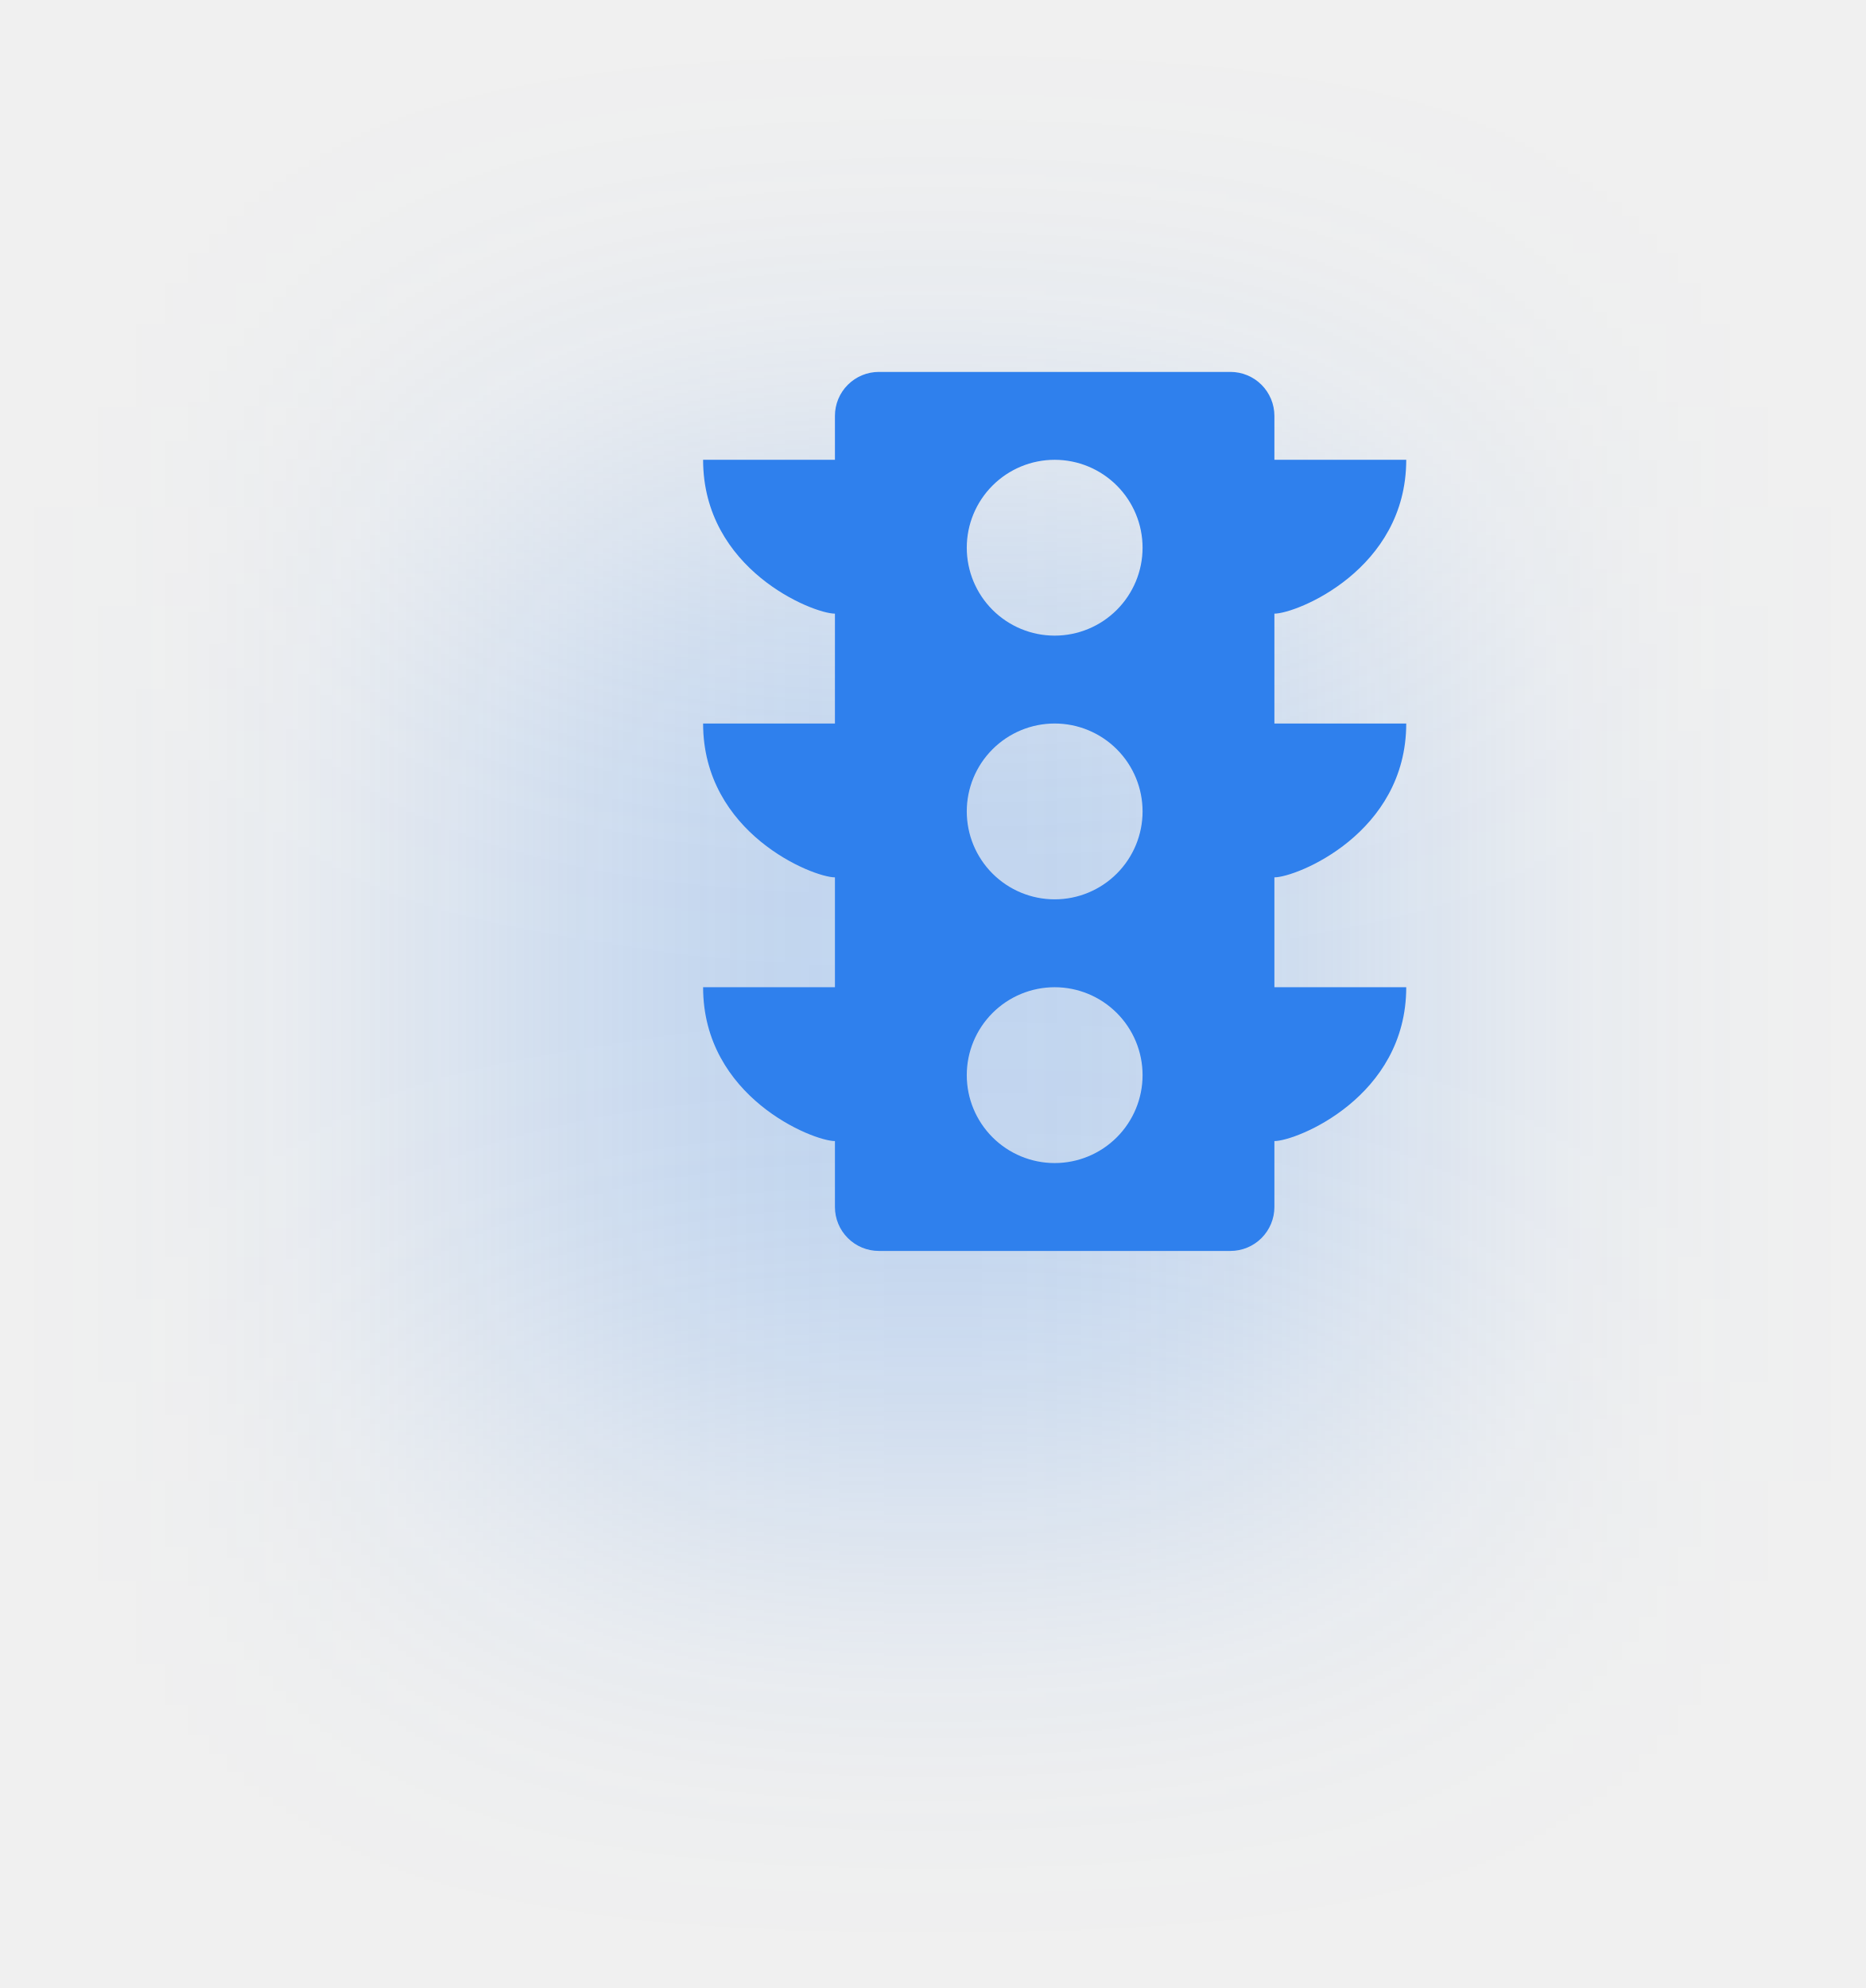
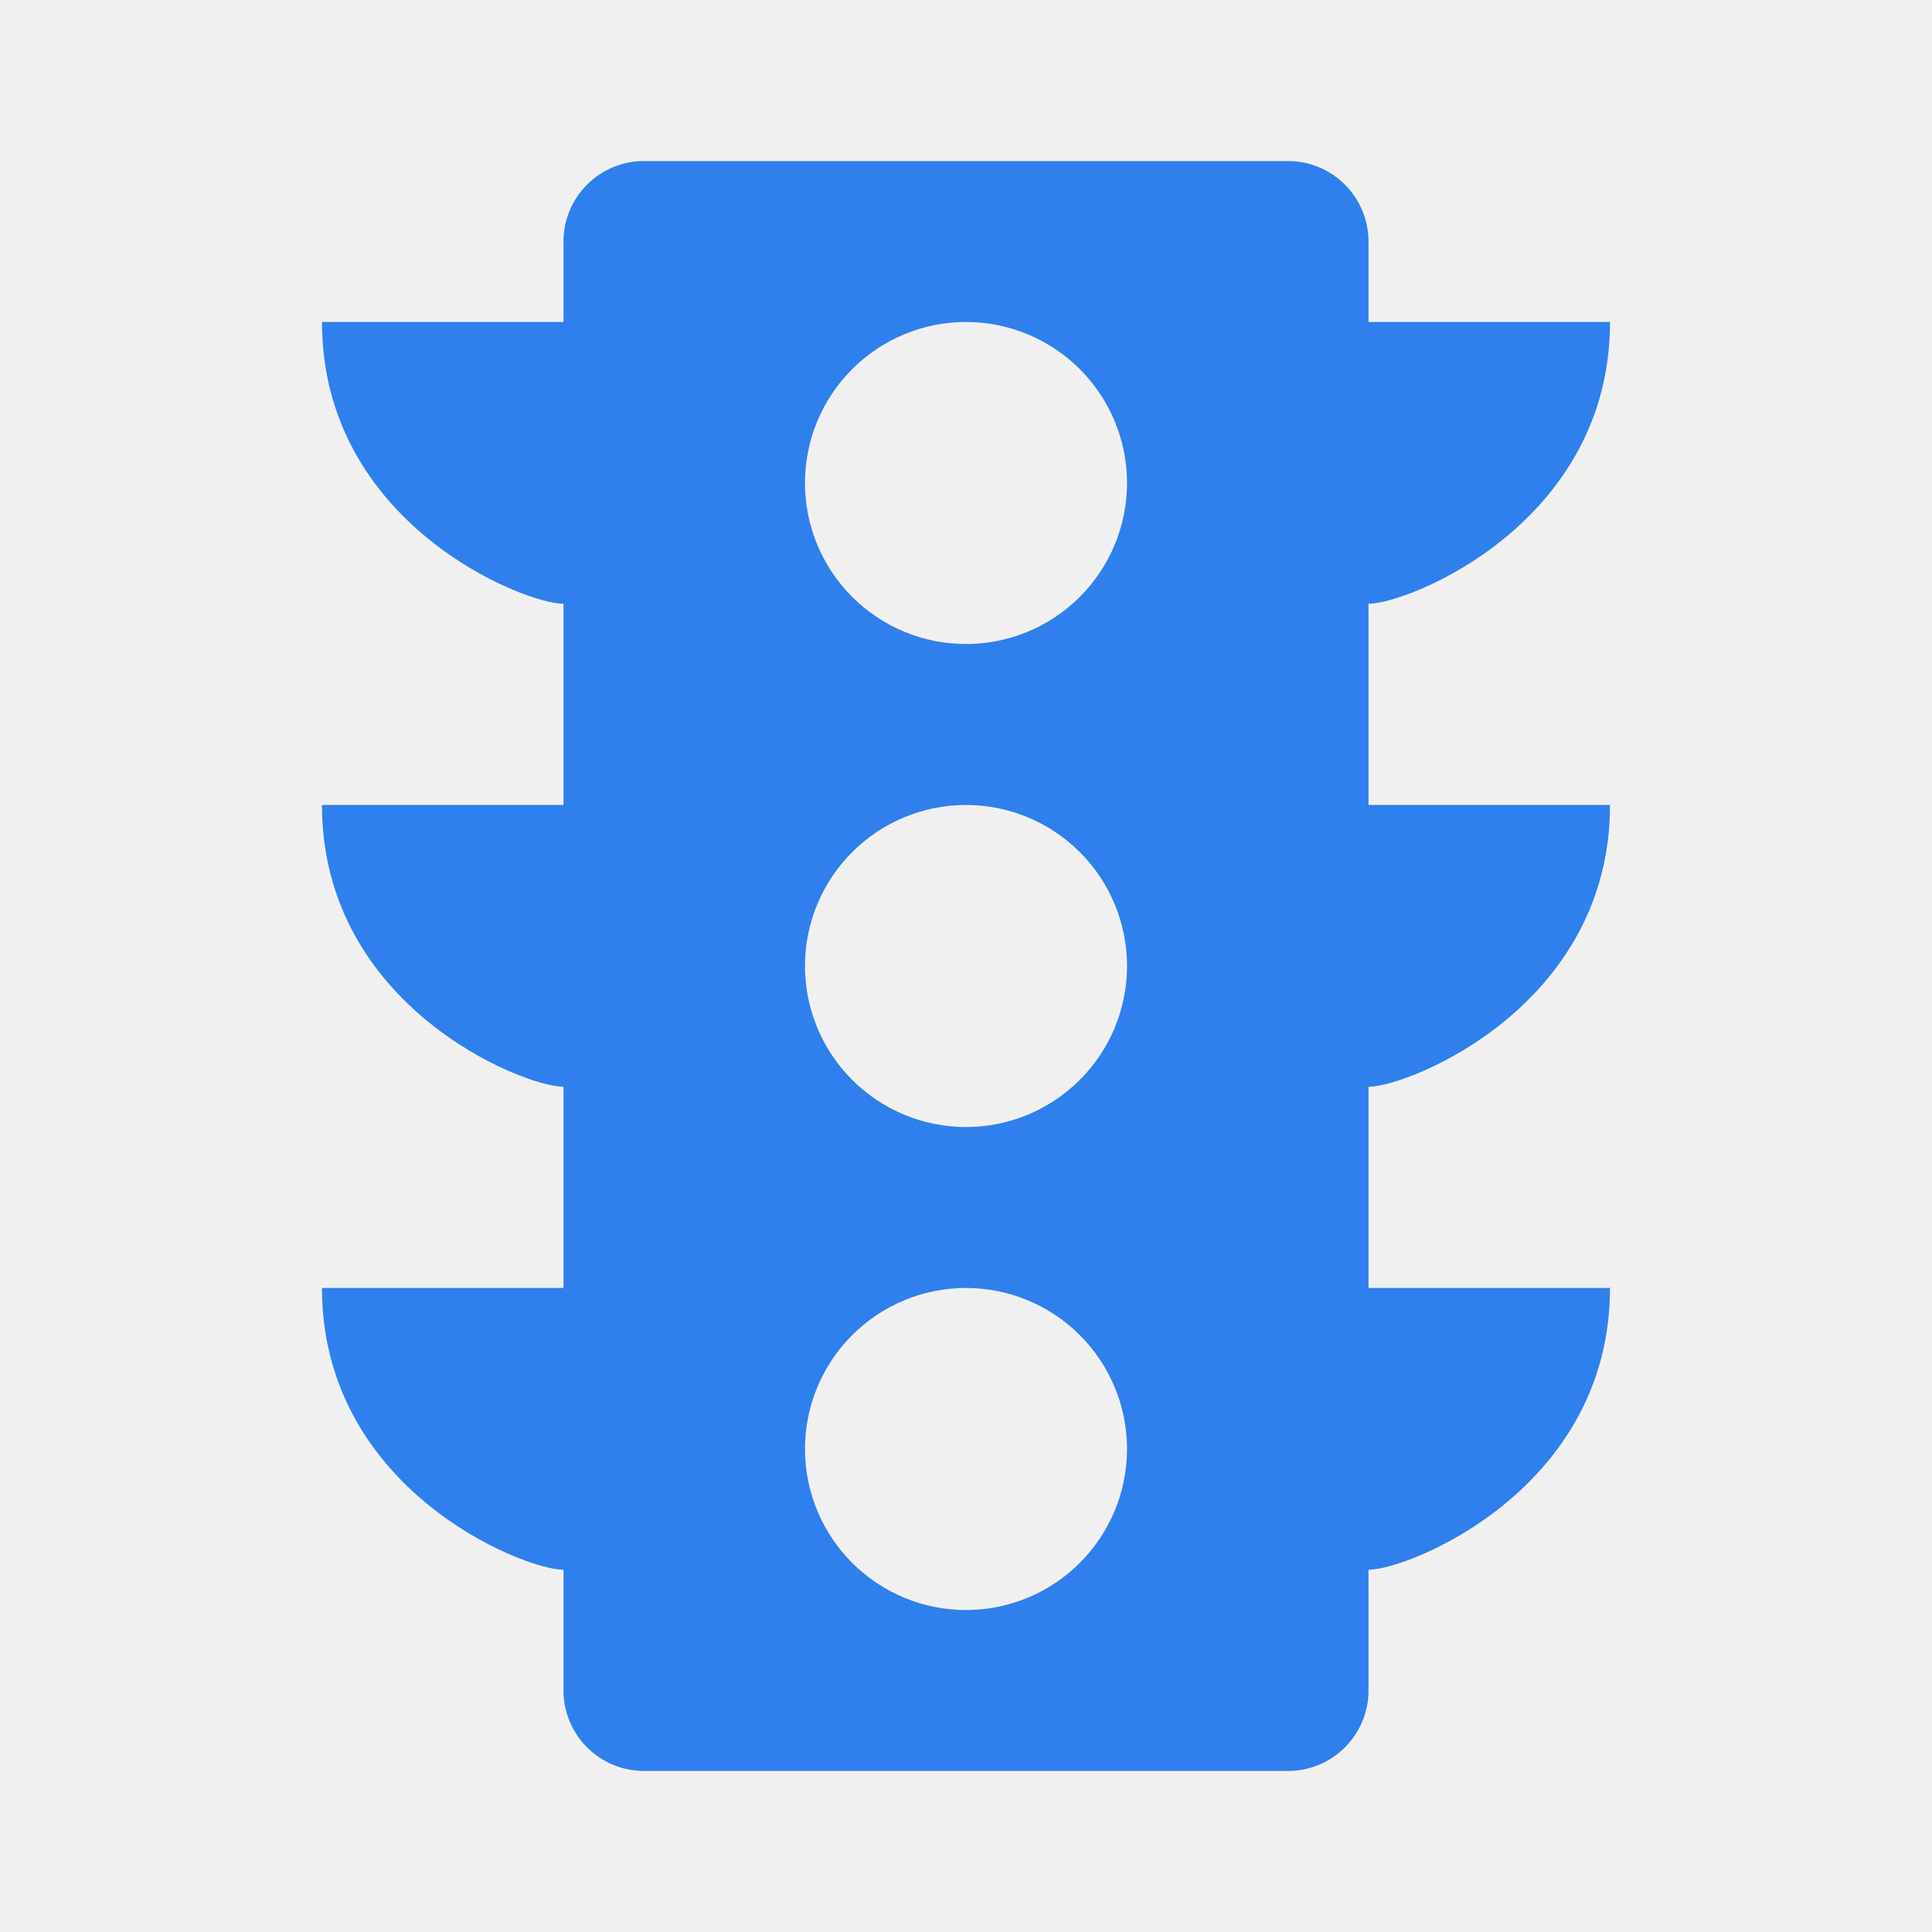
- <svg xmlns="http://www.w3.org/2000/svg" width="46" height="49" viewBox="0 0 46 49" fill="none">
-   <g filter="url(#filter0_f_714_301)">
-     <rect x="12" y="12.5" width="22" height="24" fill="#2F80ED" fill-opacity="0.25" />
-   </g>
-   <g clip-path="url(#clip0_714_301)">
-     <path d="M20.583 11.333V10.25C20.583 9.963 20.697 9.687 20.901 9.484C21.104 9.281 21.379 9.167 21.667 9.167H30.333C30.621 9.167 30.896 9.281 31.099 9.484C31.302 9.687 31.417 9.963 31.417 10.25V11.333H34.667C34.667 14.042 31.958 15.125 31.417 15.125V17.833H34.667C34.667 20.542 31.958 21.625 31.417 21.625V24.333H34.667C34.667 27.042 31.958 28.125 31.417 28.125V29.75C31.417 30.037 31.302 30.313 31.099 30.516C30.896 30.719 30.621 30.833 30.333 30.833H21.667C21.379 30.833 21.104 30.719 20.901 30.516C20.697 30.313 20.583 30.037 20.583 29.75V28.125C20.042 28.125 17.333 27.042 17.333 24.333H20.583V21.625C20.042 21.625 17.333 20.542 17.333 17.833H20.583V15.125C20.042 15.125 17.333 14.042 17.333 11.333H20.583ZM26 28.667C26.575 28.667 27.126 28.438 27.532 28.032C27.938 27.626 28.167 27.075 28.167 26.5C28.167 25.925 27.938 25.374 27.532 24.968C27.126 24.562 26.575 24.333 26 24.333C25.425 24.333 24.874 24.562 24.468 24.968C24.062 25.374 23.833 25.925 23.833 26.5C23.833 27.075 24.062 27.626 24.468 28.032C24.874 28.438 25.425 28.667 26 28.667ZM26 22.167C26.575 22.167 27.126 21.938 27.532 21.532C27.938 21.126 28.167 20.575 28.167 20C28.167 19.425 27.938 18.874 27.532 18.468C27.126 18.062 26.575 17.833 26 17.833C25.425 17.833 24.874 18.062 24.468 18.468C24.062 18.874 23.833 19.425 23.833 20C23.833 20.575 24.062 21.126 24.468 21.532C24.874 21.938 25.425 22.167 26 22.167ZM26 15.667C26.575 15.667 27.126 15.438 27.532 15.032C27.938 14.626 28.167 14.075 28.167 13.5C28.167 12.925 27.938 12.374 27.532 11.968C27.126 11.562 26.575 11.333 26 11.333C25.425 11.333 24.874 11.562 24.468 11.968C24.062 12.374 23.833 12.925 23.833 13.5C23.833 14.075 24.062 14.626 24.468 15.032C24.874 15.438 25.425 15.667 26 15.667Z" fill="#2F80ED" />
+ <svg xmlns="http://www.w3.org/2000/svg" width="26" height="26" viewBox="0 0 26 26" fill="none">
+   <g id="Frame" clip-path="url(#clip0_360_333)">
+     <path id="Vector" d="M7.583 4.333V3.25C7.583 2.963 7.697 2.687 7.901 2.484C8.104 2.281 8.379 2.167 8.667 2.167H17.333C17.621 2.167 17.896 2.281 18.099 2.484C18.302 2.687 18.417 2.963 18.417 3.25V4.333H21.667C21.667 7.042 18.958 8.125 18.417 8.125V10.833H21.667C21.667 13.542 18.958 14.625 18.417 14.625V17.333H21.667C21.667 20.042 18.958 21.125 18.417 21.125V22.75C18.417 23.037 18.302 23.313 18.099 23.516C17.896 23.719 17.621 23.833 17.333 23.833H8.667C8.379 23.833 8.104 23.719 7.901 23.516C7.697 23.313 7.583 23.037 7.583 22.75V21.125C7.042 21.125 4.333 20.042 4.333 17.333H7.583V14.625C7.042 14.625 4.333 13.542 4.333 10.833H7.583V8.125C7.042 8.125 4.333 7.042 4.333 4.333H7.583ZM13 21.667C13.575 21.667 14.126 21.438 14.532 21.032C14.938 20.626 15.167 20.075 15.167 19.5C15.167 18.925 14.938 18.374 14.532 17.968C14.126 17.562 13.575 17.333 13 17.333C12.425 17.333 11.874 17.562 11.468 17.968C11.062 18.374 10.833 18.925 10.833 19.5C10.833 20.075 11.062 20.626 11.468 21.032C11.874 21.438 12.425 21.667 13 21.667ZM13 15.167C13.575 15.167 14.126 14.938 14.532 14.532C14.938 14.126 15.167 13.575 15.167 13C15.167 12.425 14.938 11.874 14.532 11.468C14.126 11.062 13.575 10.833 13 10.833C12.425 10.833 11.874 11.062 11.468 11.468C11.062 11.874 10.833 12.425 10.833 13C10.833 13.575 11.062 14.126 11.468 14.532C11.874 14.938 12.425 15.167 13 15.167ZM13 8.667C13.575 8.667 14.126 8.438 14.532 8.032C14.938 7.626 15.167 7.075 15.167 6.5C15.167 5.925 14.938 5.374 14.532 4.968C14.126 4.562 13.575 4.333 13 4.333C12.425 4.333 11.874 4.562 11.468 4.968C11.062 5.374 10.833 5.925 10.833 6.5C10.833 7.075 11.062 7.626 11.468 8.032C11.874 8.438 12.425 8.667 13 8.667Z" fill="#2F80ED" />
  </g>
  <defs>
-     <filter id="filter0_f_714_301" x="0" y="0.5" width="46" height="48" filterUnits="userSpaceOnUse" color-interpolation-filters="sRGB">
-       <feFlood flood-opacity="0" result="BackgroundImageFix" />
-       <feBlend mode="normal" in="SourceGraphic" in2="BackgroundImageFix" result="shape" />
-       <feGaussianBlur stdDeviation="6" result="effect1_foregroundBlur_714_301" />
-     </filter>
-     <clipPath id="clip0_714_301">
-       <rect width="26" height="26" fill="white" transform="translate(13 7)" />
+     <clipPath id="clip0_360_333">
+       <rect width="26" height="26" fill="white" />
    </clipPath>
  </defs>
</svg>
